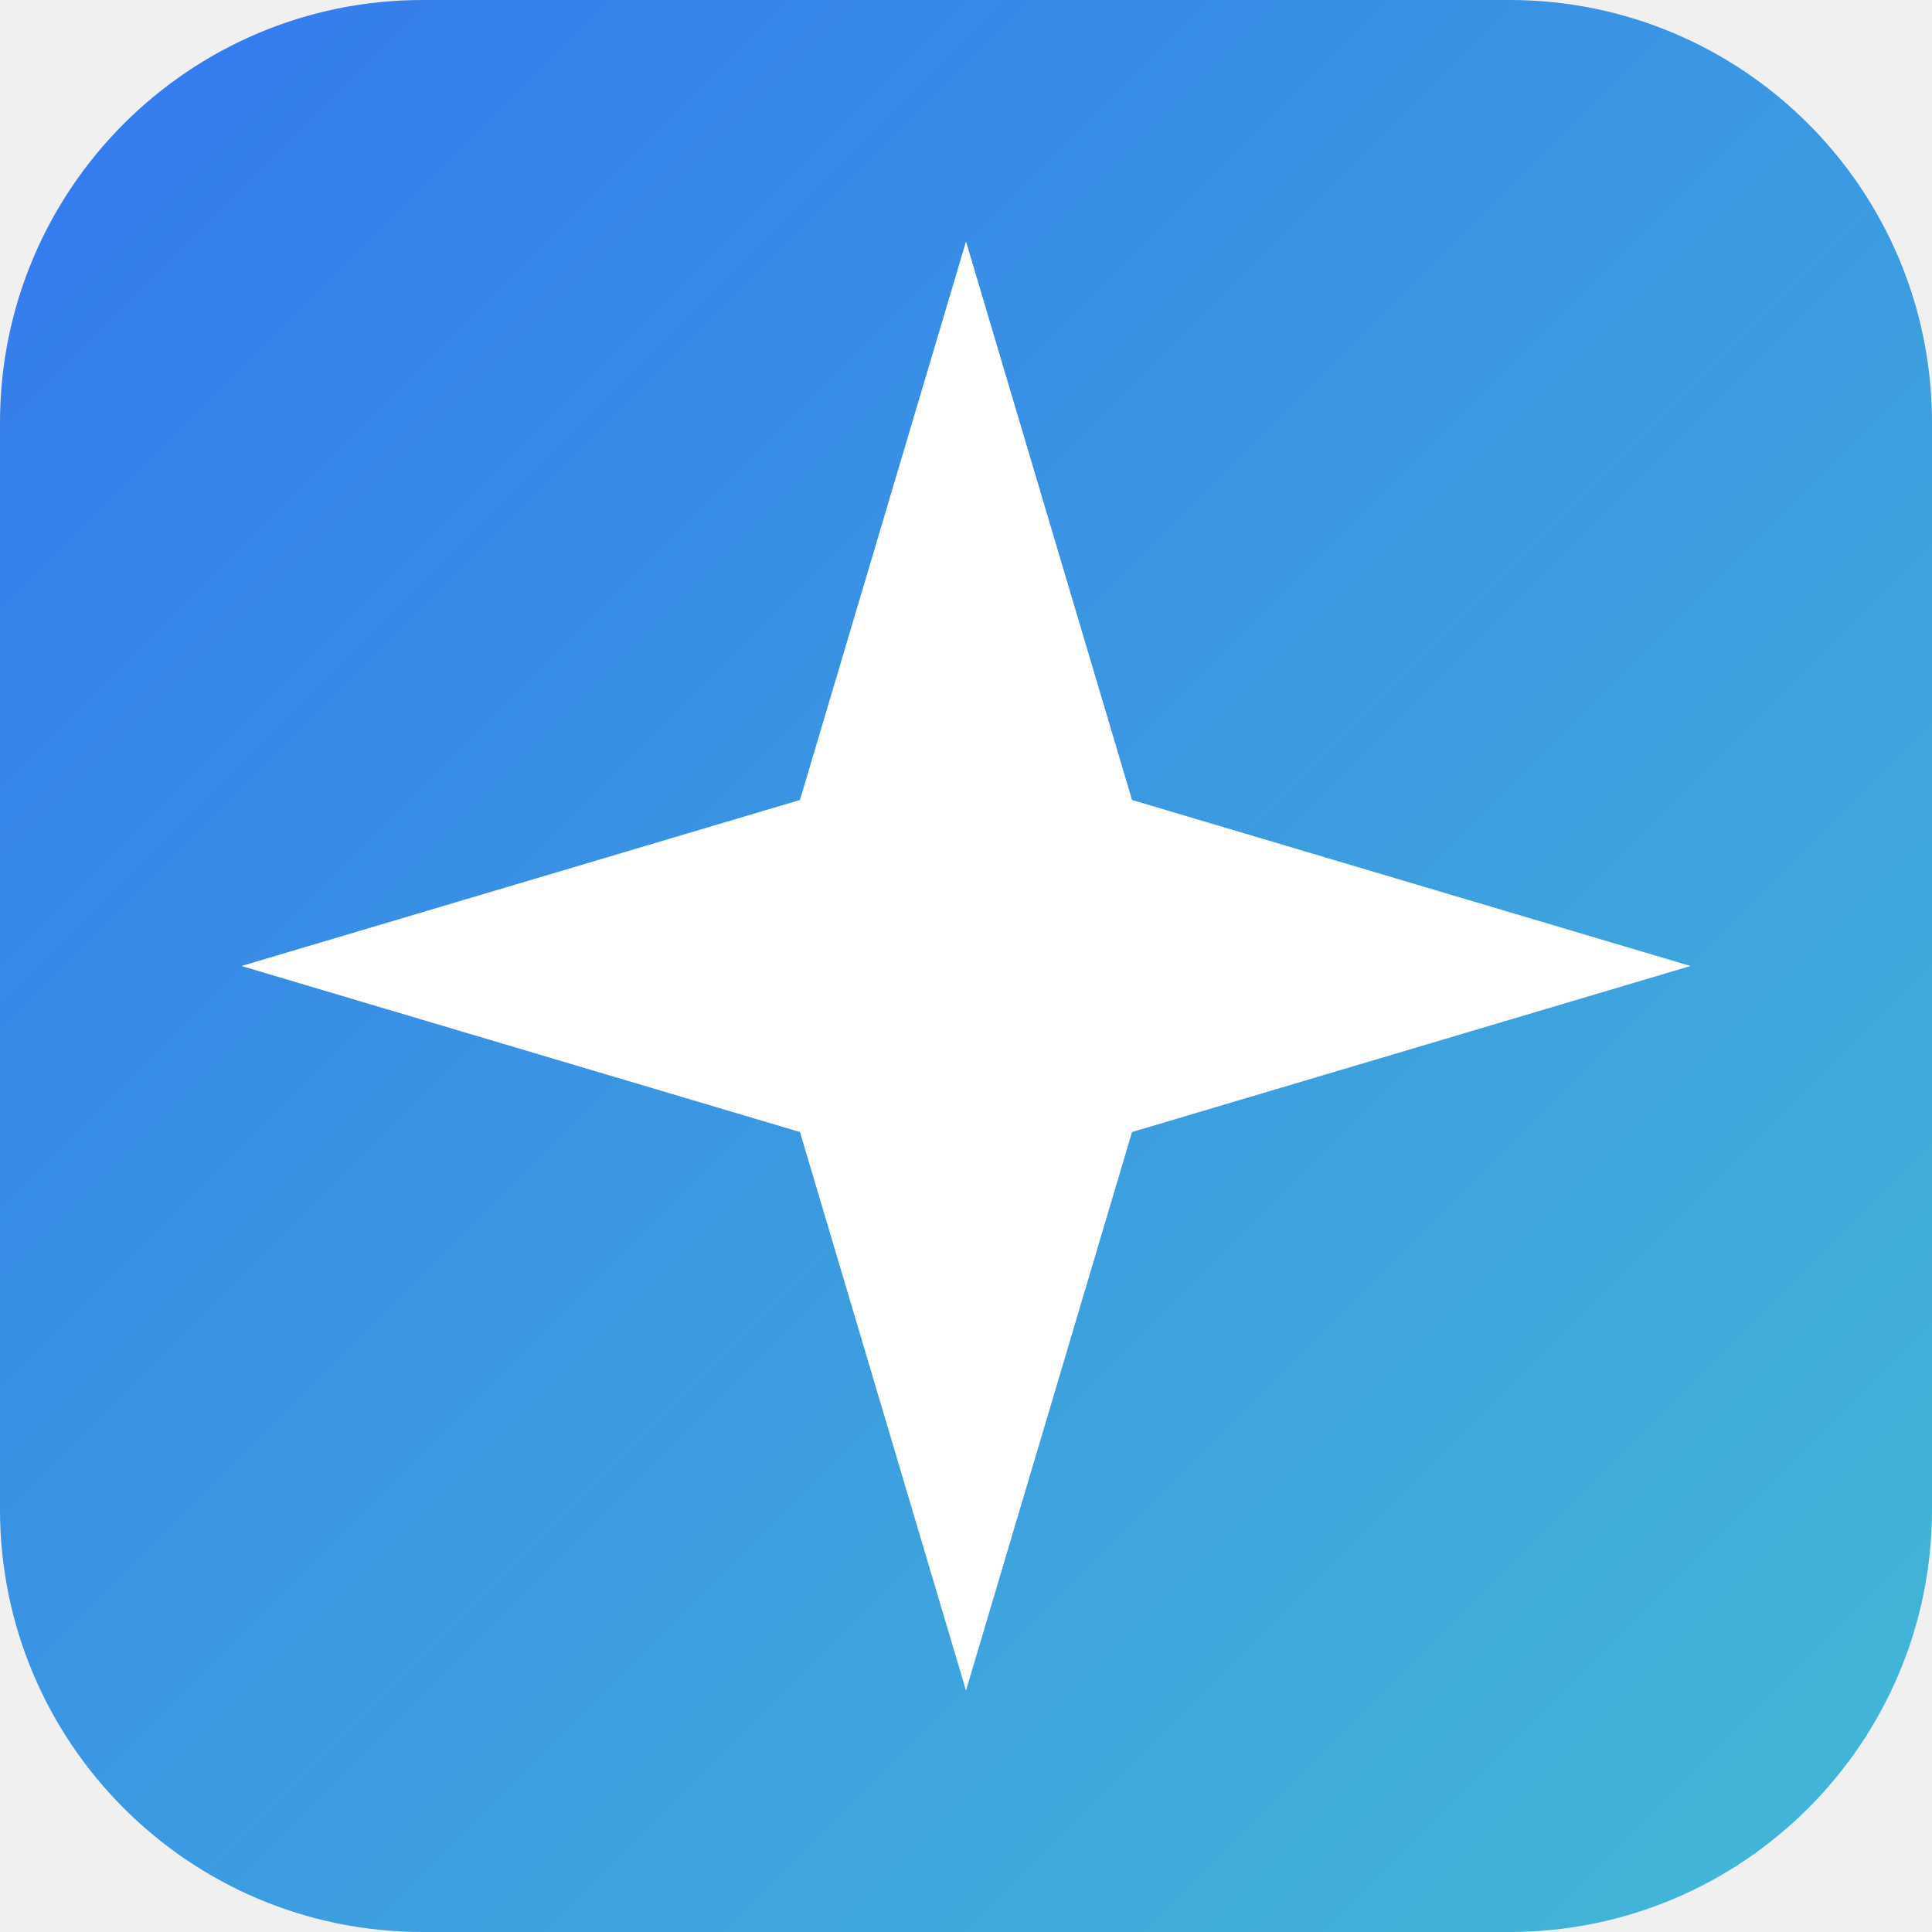
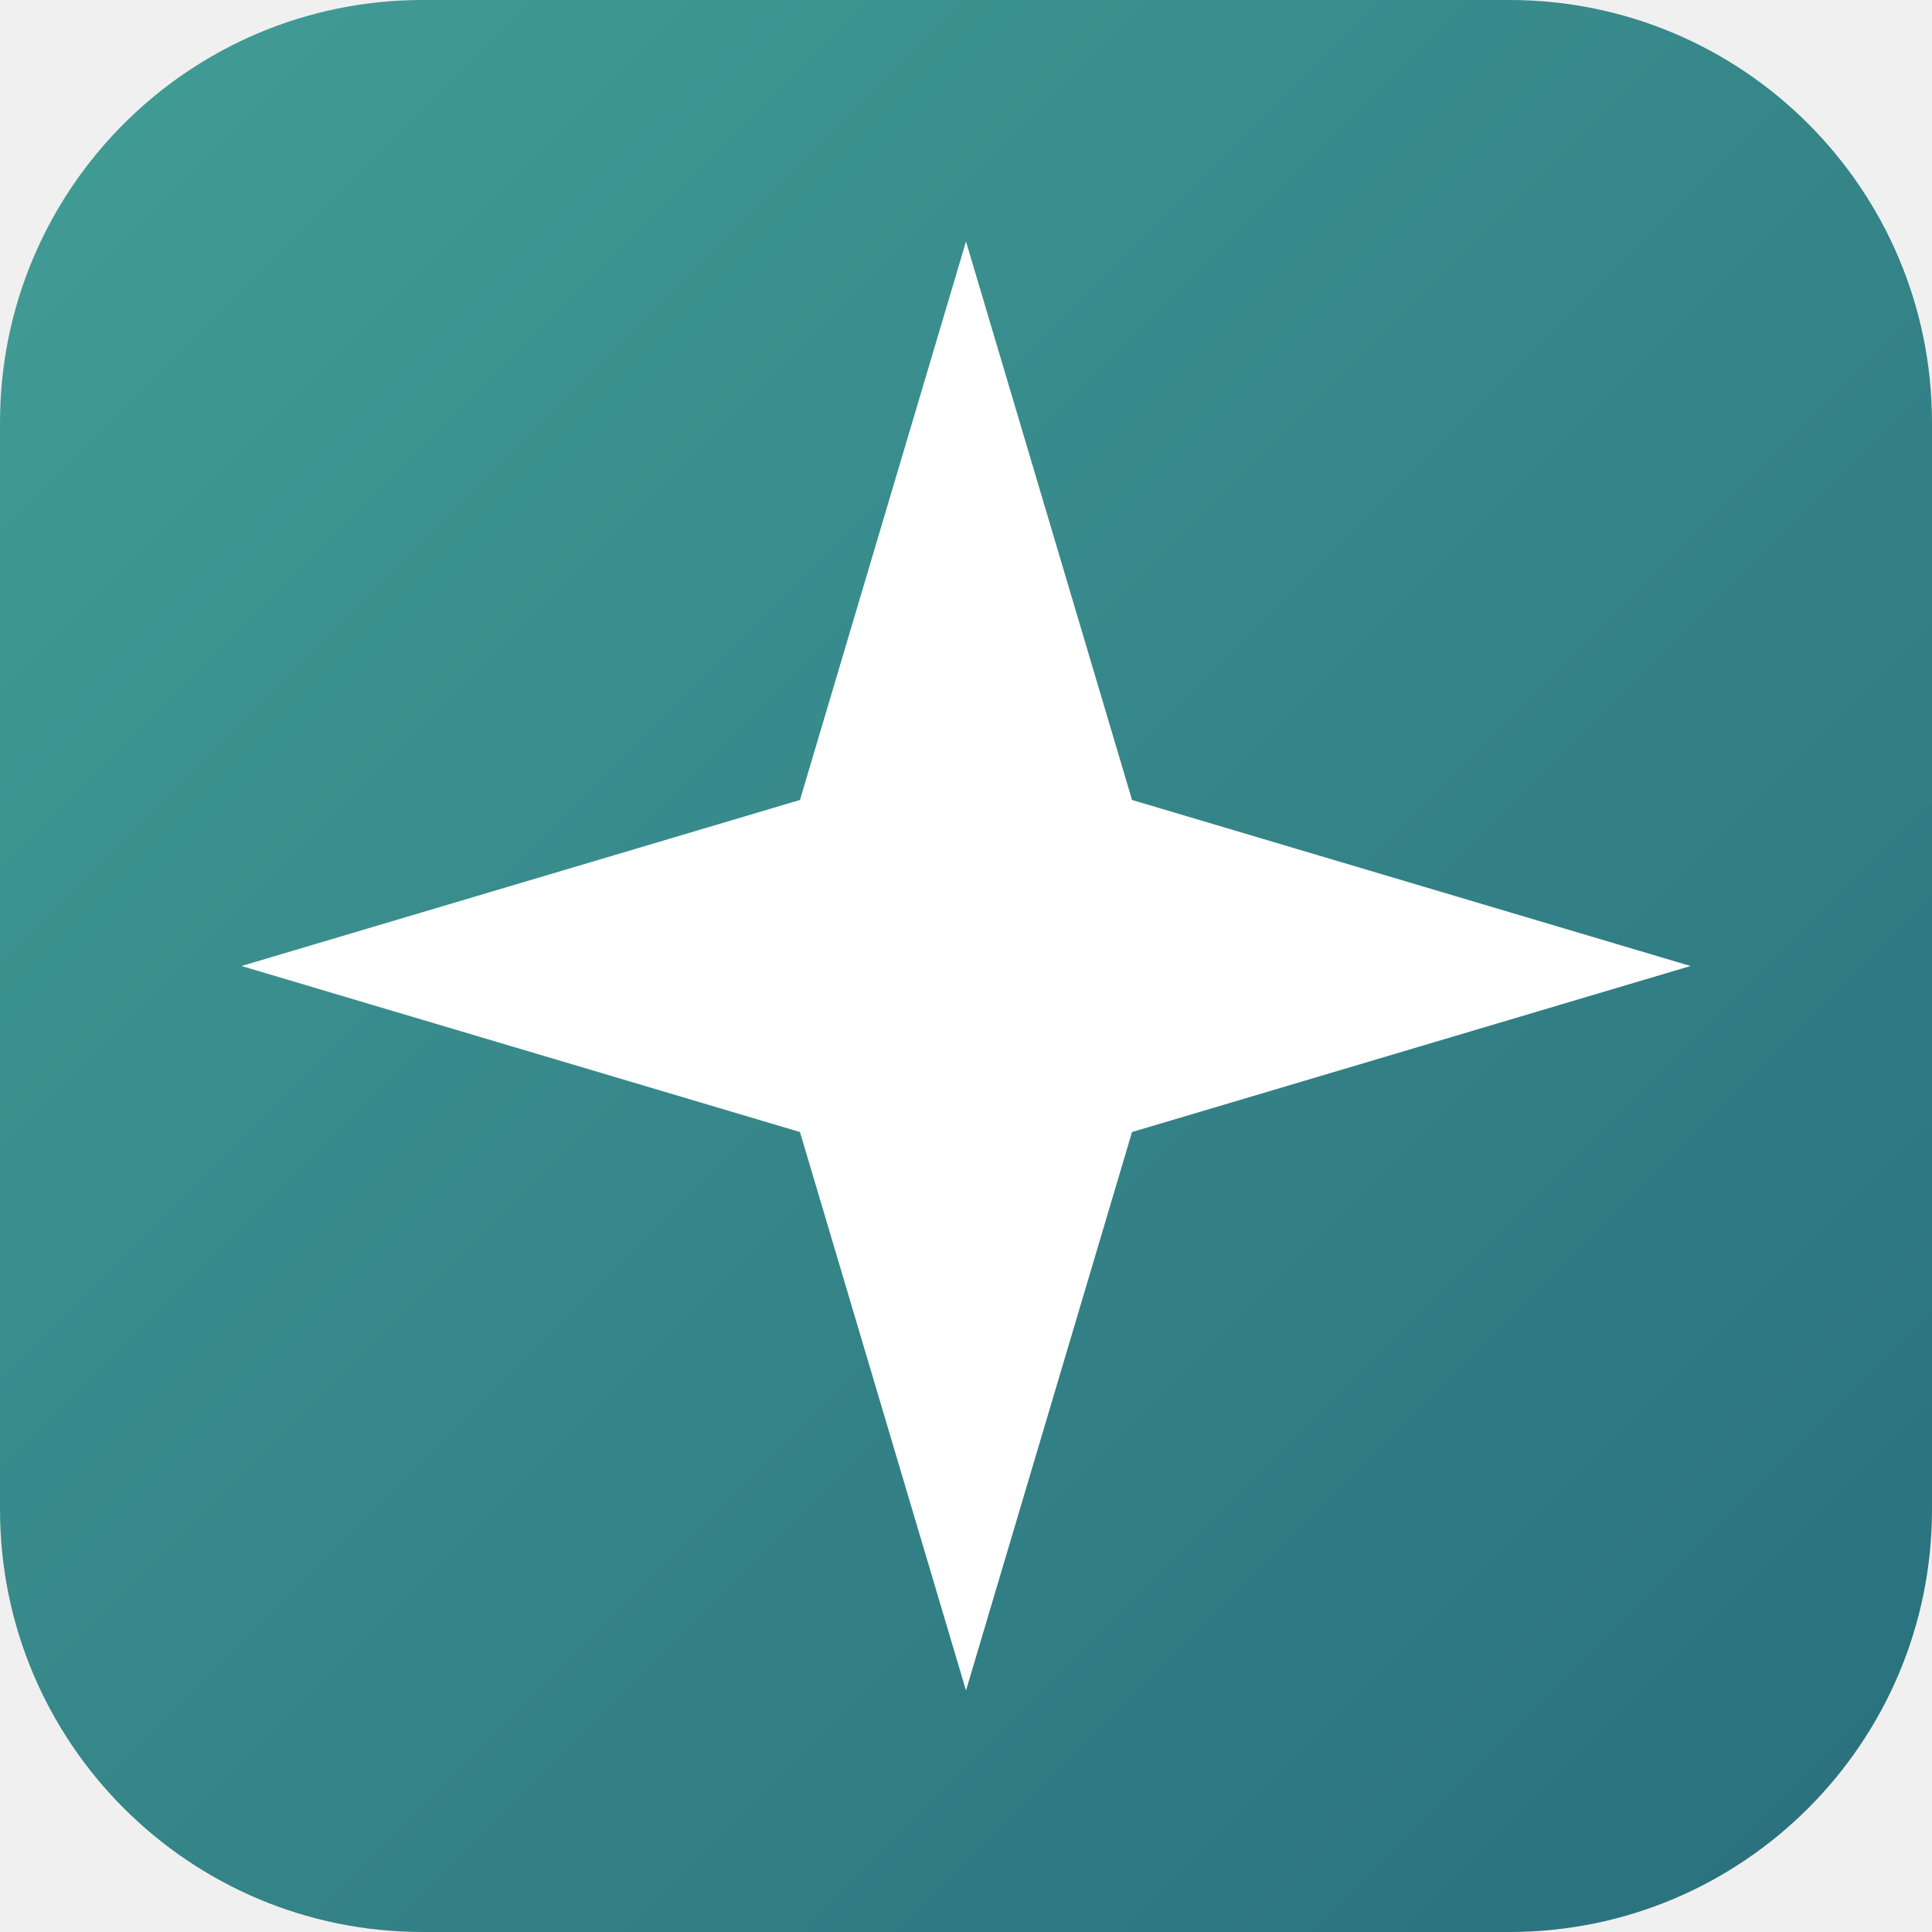
<svg xmlns="http://www.w3.org/2000/svg" viewBox="0 0 64 64">
  <defs>
-     <linearGradient id="g" x1="0" y1="0" x2="1" y2="1">
-       <stop offset="0" stop-color="#3478ee" />
-       <stop offset="1" stop-color="#42b9d5" />
+     <linearGradient id="brand" x1="0" y1="0" x2="1" y2="1">
+       <stop offset="0" stop-color="#429d96" />
+       <stop offset="1" stop-color="#296f7c" />
    </linearGradient>
  </defs>
-   <rect width="64" height="64" rx="14" fill="url(#g)" />
-   <path d="M32 8 L37.5 26.5 L56 32 L37.5 37.5 L32 56 L26.5 37.5 L8 32 L26.5 26.5Z" fill="#fff" />
+   <rect width="64" height="64" rx="14" fill="url(#brand)" />
+   <path d="M32 8 37.5 26.5 56 32 37.5 37.5 32 56 26.5 37.5 8 32l18.5-5.5Z" fill="#fff" />
</svg>
